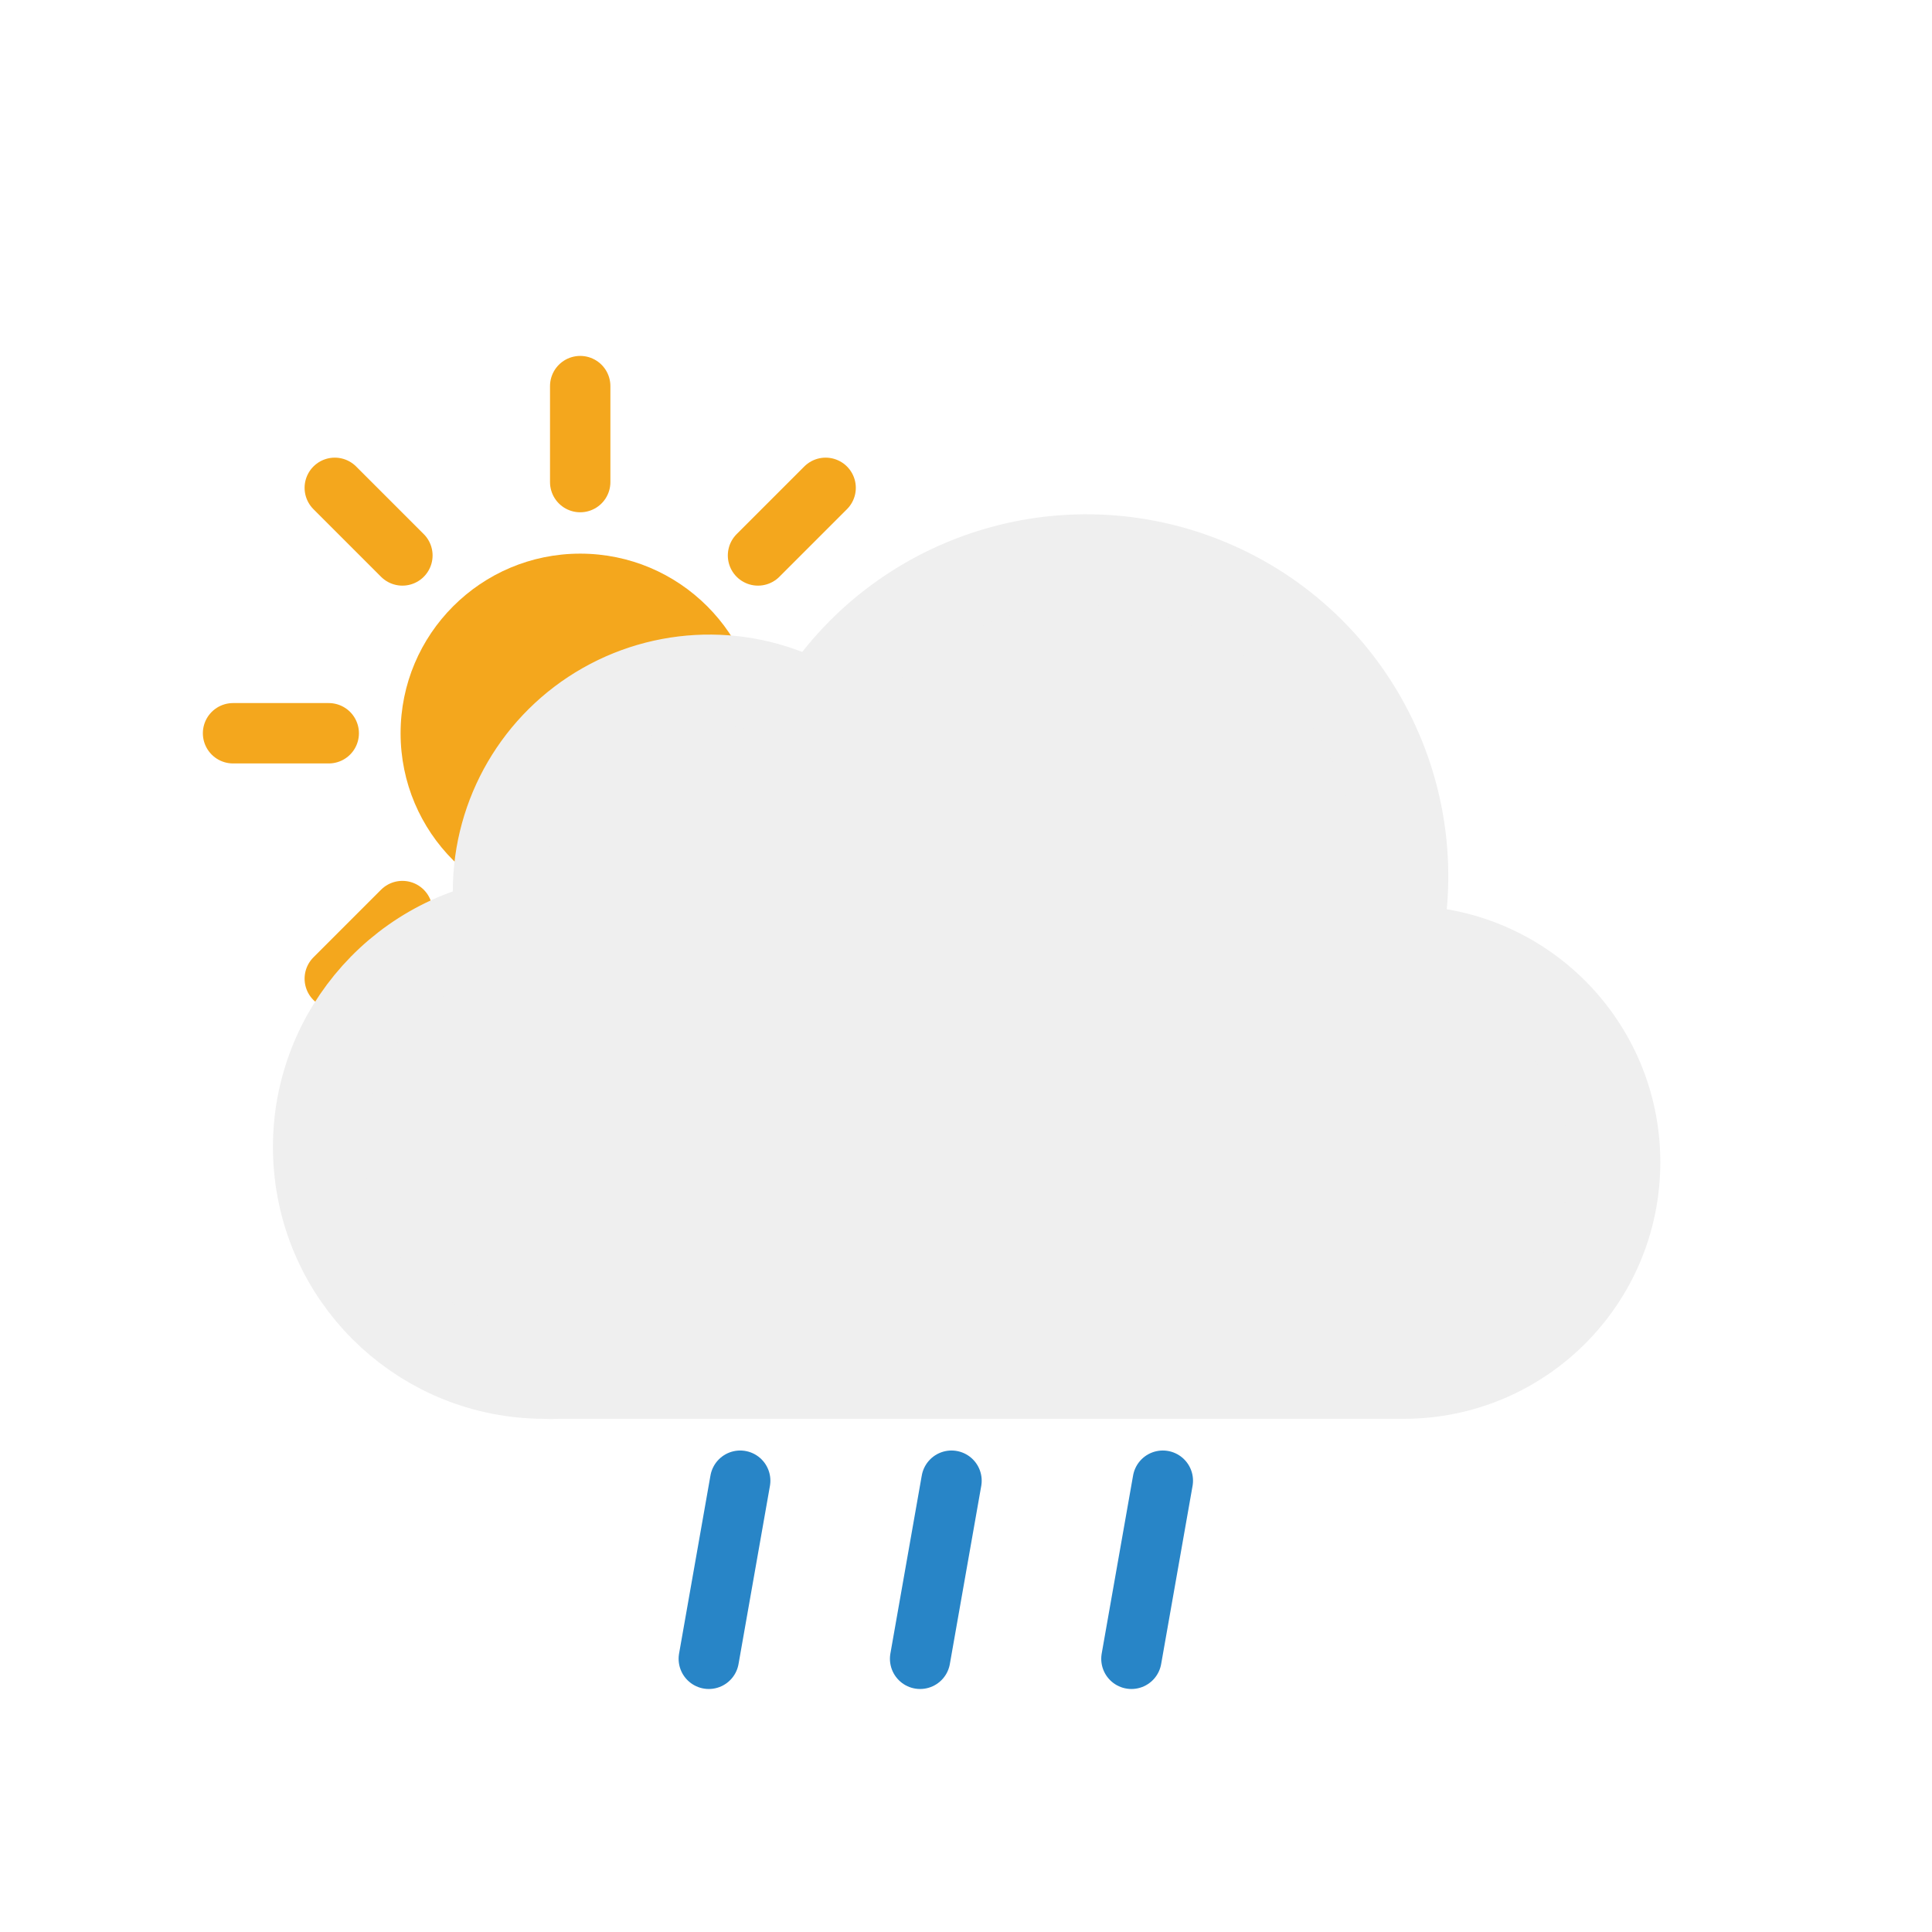
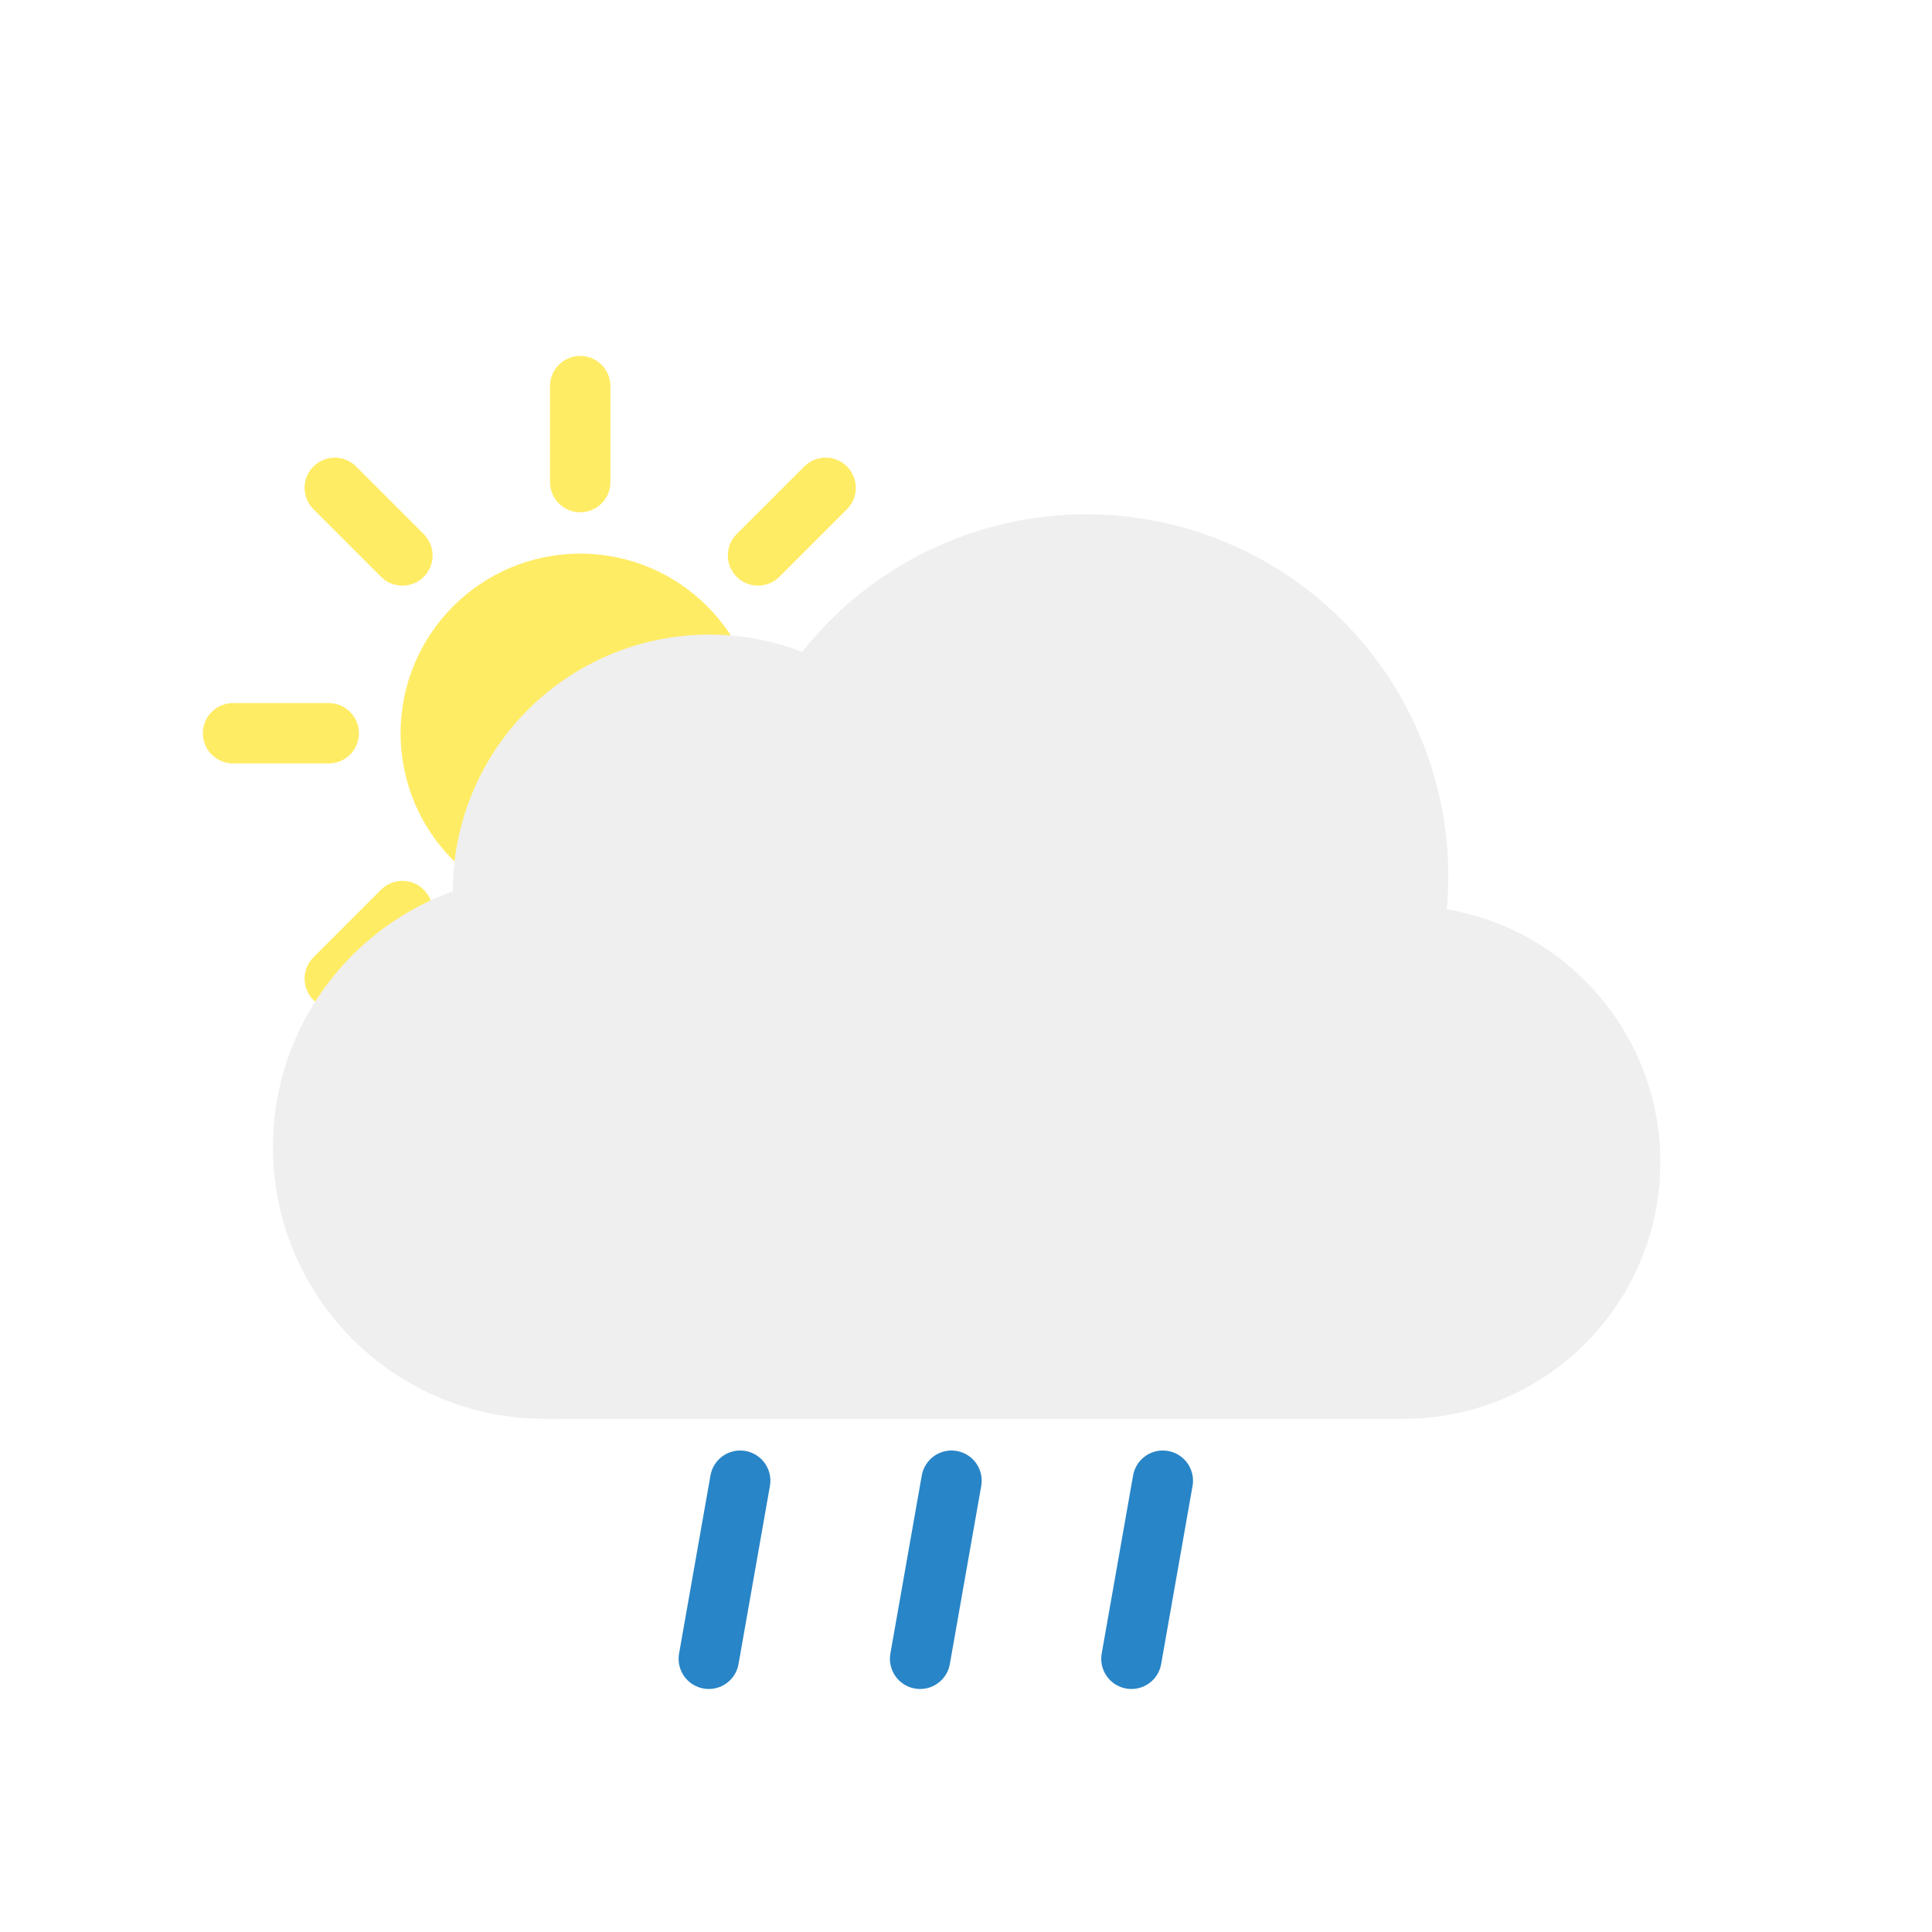
<svg xmlns="http://www.w3.org/2000/svg" viewBox="0 0 64 64">
  <defs>
    <clipPath id="a">
      <polygon points="10.55 34.21 6.72 30.79 4.72 24.79 5.72 17.79 9.72 12.79 14.72 9.79 20.72 9.79 25.72 10.79 28.72 13.79 31.28 18.15 26.72 22.79 21.72 22.79 16.72 27.79 16.72 30.79 10.55 34.21" fill="none" />
    </clipPath>
    <clipPath id="b">
      <polyline points="42 64 44.85 47 21.05 47 17 64" fill="none" />
    </clipPath>
  </defs>
  <g clip-path="url(#a)">
    <g>
-       <circle cx="19.22" cy="24.29" r="5.95" fill="#f4a71d" />
-       <line x1="19.22" y1="15.97" x2="19.22" y2="12.79" fill="none" stroke="#f4a71d" stroke-linecap="round" stroke-miterlimit="10" stroke-width="2" />
-       <line x1="19.22" y1="35.79" x2="19.22" y2="32.62" fill="none" stroke="#f4a71d" stroke-linecap="round" stroke-miterlimit="10" stroke-width="2" />
-       <line x1="25.11" y1="18.4" x2="27.35" y2="16.16" fill="none" stroke="#f4a71d" stroke-linecap="round" stroke-miterlimit="10" stroke-width="2" />
-       <line x1="11.09" y1="32.42" x2="13.33" y2="30.18" fill="none" stroke="#f4a71d" stroke-linecap="round" stroke-miterlimit="10" stroke-width="2" />
-       <line x1="13.33" y1="18.4" x2="11.09" y2="16.16" fill="none" stroke="#f4a71d" stroke-linecap="round" stroke-miterlimit="10" stroke-width="2" />
-       <line x1="27.35" y1="32.42" x2="25.11" y2="30.18" fill="none" stroke="#f4a71d" stroke-linecap="round" stroke-miterlimit="10" stroke-width="2" />
-       <line x1="10.89" y1="24.29" x2="7.72" y2="24.29" fill="none" stroke="#f4a71d" stroke-linecap="round" stroke-miterlimit="10" stroke-width="2" />
-       <line x1="30.72" y1="24.29" x2="27.55" y2="24.29" fill="none" stroke="#f4a71d" stroke-linecap="round" stroke-miterlimit="10" stroke-width="2" />
+       <circle cx="19.22" cy="24.29" r="5.95" fill="#ffec65" />
+       <line x1="19.22" y1="15.97" x2="19.22" y2="12.79" fill="none" stroke="#ffec65" stroke-linecap="round" stroke-miterlimit="10" stroke-width="2" />
+       <line x1="19.22" y1="35.79" x2="19.22" y2="32.62" fill="none" stroke="#ffec65" stroke-linecap="round" stroke-miterlimit="10" stroke-width="2" />
+       <line x1="25.11" y1="18.4" x2="27.35" y2="16.16" fill="none" stroke="#ffec65" stroke-linecap="round" stroke-miterlimit="10" stroke-width="2" />
+       <line x1="11.09" y1="32.42" x2="13.33" y2="30.18" fill="none" stroke="#ffec65" stroke-linecap="round" stroke-miterlimit="10" stroke-width="2" />
+       <line x1="13.33" y1="18.4" x2="11.09" y2="16.16" fill="none" stroke="#ffec65" stroke-linecap="round" stroke-miterlimit="10" stroke-width="2" />
+       <line x1="27.35" y1="32.42" x2="25.11" y2="30.18" fill="none" stroke="#ffec65" stroke-linecap="round" stroke-miterlimit="10" stroke-width="2" />
+       <line x1="10.89" y1="24.29" x2="7.72" y2="24.29" fill="none" stroke="#ffec65" stroke-linecap="round" stroke-miterlimit="10" stroke-width="2" />
+       <line x1="30.72" y1="24.29" x2="27.55" y2="24.29" fill="none" stroke="#ffec65" stroke-linecap="round" stroke-miterlimit="10" stroke-width="2" />
      <animateTransform attributeName="transform" type="rotate" from="0 19.22 24.293" to="360 19.22 24.293" dur="45s" repeatCount="indefinite" />
    </g>
  </g>
  <path d="M46.5,31.5l-.32,0a10.49,10.49,0,0,0-19.11-8,7,7,0,0,0-10.57,6,7.21,7.21,0,0,0,.1,1.14A7.5,7.5,0,0,0,18,45.5a4.19,4.19,0,0,0,.5,0v0h28a7,7,0,0,0,0-14Z" fill="#efefef" stroke="#efefef" stroke-miterlimit="10" stroke-width="3" />
  <g clip-path="url(#b)">
    <g>
      <line x1="24.52" y1="49.05" x2="23.48" y2="54.95" fill="none" stroke="#2885c7" stroke-linecap="round" stroke-miterlimit="10" stroke-width="2" />
      <animateTransform attributeName="transform" type="translate" values="2 -10; -2 10" dur="0.5s" repeatCount="indefinite" />
      <animate attributeName="opacity" values="1;1;0" dur="0.5s" repeatCount="indefinite" />
    </g>
    <g>
      <line x1="31.52" y1="49.05" x2="30.48" y2="54.95" fill="none" stroke="#2885c7" stroke-linecap="round" stroke-miterlimit="10" stroke-width="2" />
      <animateTransform attributeName="transform" type="translate" begin="-0.3s" values="2 -10; -2 10" dur="0.5s" repeatCount="indefinite" />
      <animate attributeName="opacity" values="1;1;0" dur="0.5s" begin="-0.3s" repeatCount="indefinite" />
    </g>
    <g>
      <line x1="38.52" y1="49.05" x2="37.48" y2="54.95" fill="none" stroke="#2885c7" stroke-linecap="round" stroke-miterlimit="10" stroke-width="2" />
      <animateTransform attributeName="transform" type="translate" begin="-0.1s" values="2 -10; -2 10" dur="0.5s" repeatCount="indefinite" />
      <animate attributeName="opacity" values="1;1;0" dur="0.5s" begin="-0.1s" repeatCount="indefinite" />
    </g>
  </g>
</svg>
